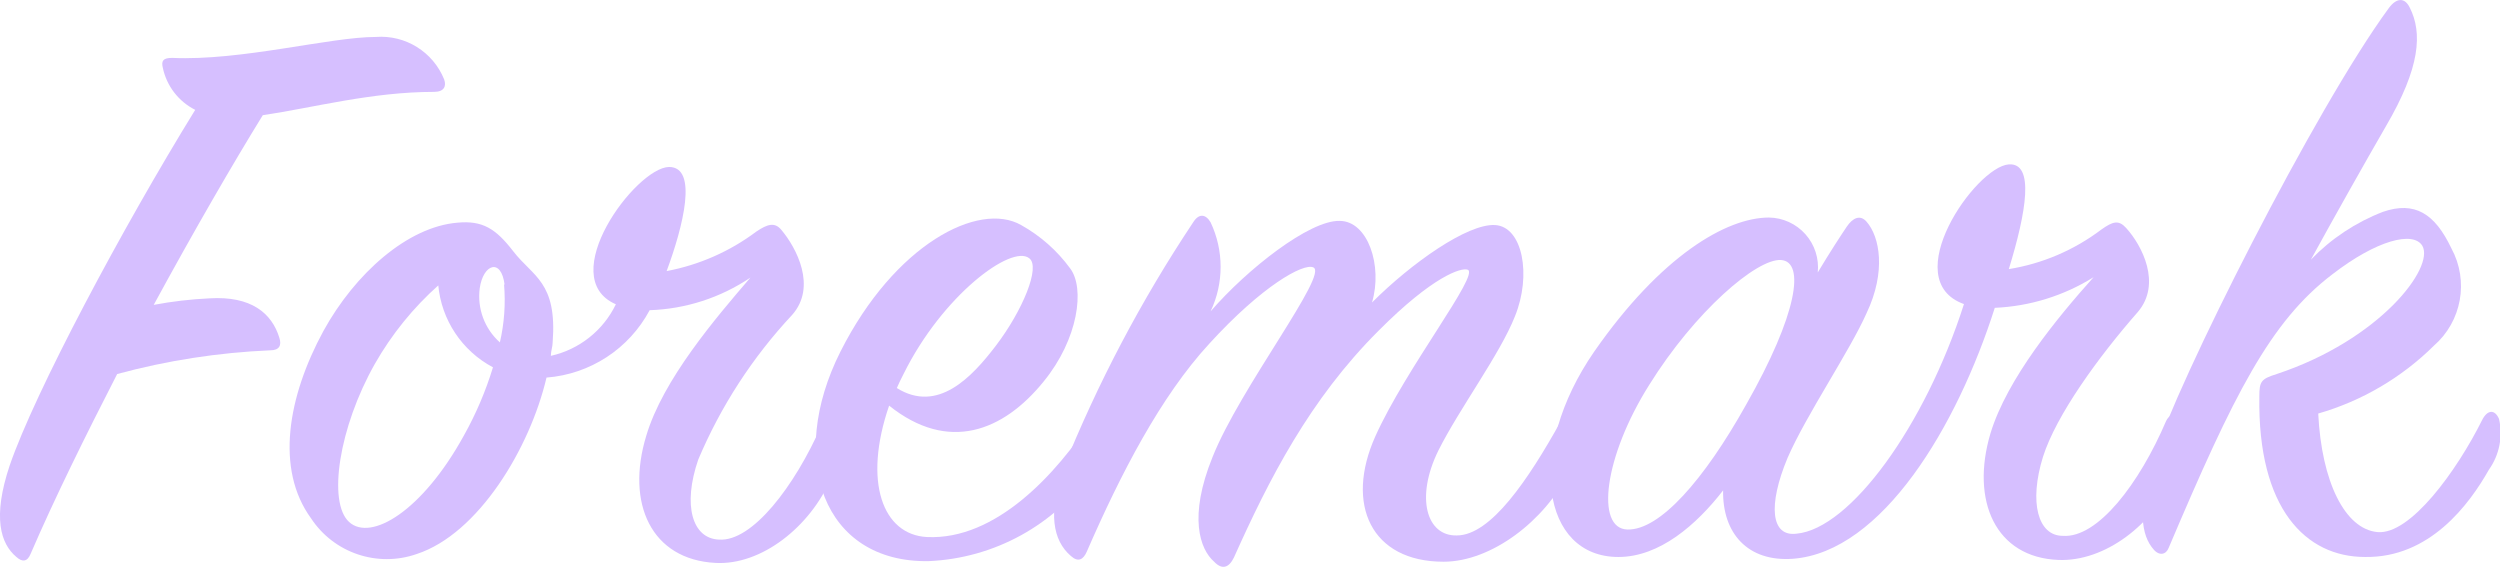
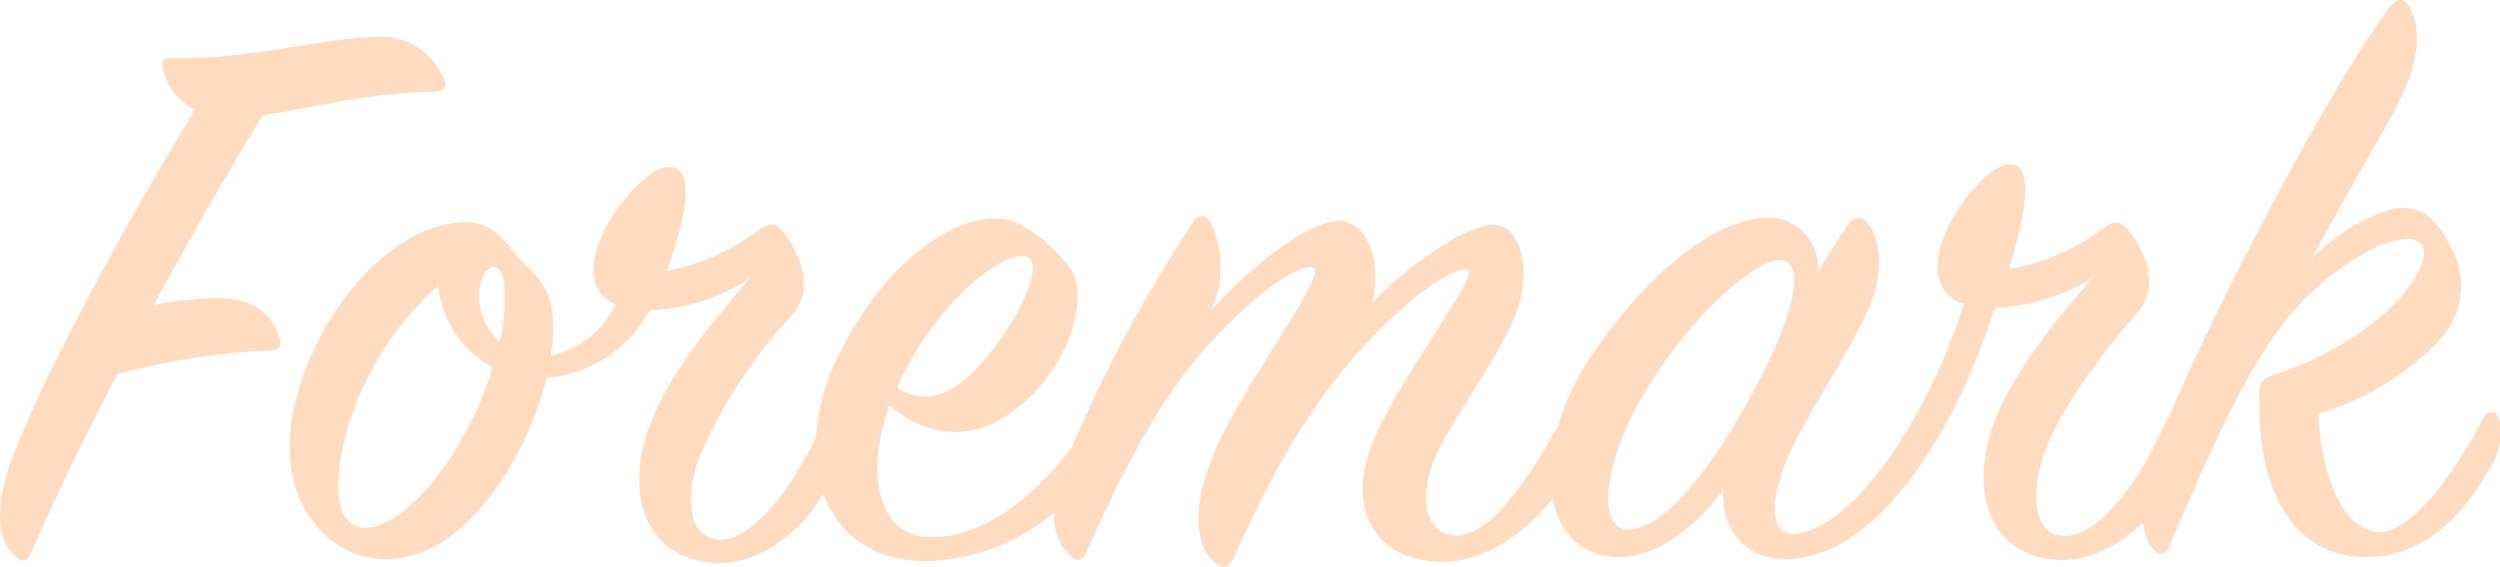
<svg xmlns="http://www.w3.org/2000/svg" width="126.53" height="28.66" viewBox="0 0 126.53 28.66">
  <defs>
    <style>
      .a {
-         fill: #d6bfff;
+         fill: #ffdbbf;
      }
    </style>
  </defs>
  <g>
    <path class="a" d="M8.24,11.5c-.08-.34,0-.5.47-.5,3.49.16,8-1.06,10.31-1.06a3.45,3.45,0,0,1,3.46,2.15c.12.34,0,.63-.51.63-3.16,0-6.1.8-8.67,1.18-1.48,2.4-3.46,5.81-5.52,9.6a20.44,20.44,0,0,1,2.82-.33c2.11-.13,3.16.75,3.54,2,.12.38,0,.63-.46.63A35.43,35.43,0,0,0,5.93,27c-1.6,3.12-3.16,6.27-4.38,9.1-.17.42-.43.42-.72.16-.8-.67-1.22-2-.34-4.63,1.27-3.7,5.69-12,9.39-18A3.1,3.1,0,0,1,8.24,11.5Z" transform="translate(0 -8.07)" />
    <path class="a" d="M36.21,36.56c-3.24-.17-4.55-3-3.5-6.44.84-2.83,3.5-5.94,5.27-8a9.7,9.7,0,0,1-5.1,1.65,6.48,6.48,0,0,1-5.22,3.41c-.84,3.58-3.45,7.91-6.57,8.93a4.59,4.59,0,0,1-5.35-1.81c-1.81-2.49-1.18-6.15.63-9.48,1.6-2.91,4.26-5.27,6.78-5.48,1.27-.12,1.94.3,2.82,1.44,1,1.3,2.24,1.55,2,4.63,0,.21-.09.42-.09.67a4.82,4.82,0,0,0,3.29-2.61c-3.12-1.35,1-6.91,2.69-6.95,1.48,0,.72,3-.12,5.27a10.94,10.94,0,0,0,4.54-2c.55-.37.93-.5,1.27-.08.75.89,1.81,2.87.54,4.3a24.91,24.91,0,0,0-4.75,7.32c-.8,2.32-.3,4,1.05,4.05,1.68.12,3.83-2.7,5.18-5.77.17-.38.46-.47.63-.09a3.66,3.66,0,0,1-.13,2.74C41,34.75,38.52,36.69,36.21,36.56Zm-14-14.07a15.82,15.82,0,0,0-3.24,4c-1.81,3.2-2.4,7-1.3,8s3.7-.54,5.81-4.38a17.51,17.51,0,0,0,1.47-3.45A5.25,5.25,0,0,1,22.18,22.49Zm3.33,0c-.17-1.39-1.09-1.05-1.26.17A3.13,3.13,0,0,0,25.3,25.4,9.49,9.49,0,0,0,25.51,22.45Z" transform="translate(0 -8.07)" />
    <path class="a" d="M46.91,35.25c3.49.17,6.57-3.2,8.38-6,.21-.33.55-.33.71.05a3.4,3.4,0,0,1-.71,2.61A10.66,10.66,0,0,1,47,36.47c-5.34.09-7.2-5.18-4.46-10.61s7-7.62,9.14-6.4a7.75,7.75,0,0,1,2.48,2.19c.76,1,.42,3.58-1.34,5.73C50.78,29.9,48,31,45,28.6,43.67,32.47,44.68,35.13,46.91,35.25Zm3.49-9.68c1.35-1.77,2.28-4,1.69-4.43C51.2,20.43,47.71,23,45.73,27c-.13.25-.25.5-.34.71C47.46,29,49.18,27.17,50.4,25.57Z" transform="translate(0 -8.07)" />
    <path class="a" d="M67.8,19.25c1.43,0,2.19,2.27,1.64,4.13,2-2,4.84-4,6.23-3.92s1.86,2.53,1,4.63c-.75,1.9-2.82,4.68-3.87,6.78-1.18,2.4-.59,4.34.93,4.3,1.72,0,3.62-2.82,5.26-5.77.21-.38.55-.38.76-.08A4.14,4.14,0,0,1,79.38,32c-1.18,2.4-3.88,4.5-6.32,4.5-3.66,0-5-2.9-3.45-6.35s5.31-8.22,4.67-8.43c-.33-.12-1.77.34-4.5,3.08-3.5,3.49-5.56,7.54-7.33,11.49-.25.51-.59.64-1,.21-.72-.63-1.31-2.27-.08-5.3,1.39-3.5,5.93-9.31,5.09-9.6-.5-.21-2.57.92-5.26,3.87C58.74,28.14,56.72,32.05,55,36c-.17.38-.42.55-.8.21-.93-.8-1.14-2.19-.42-4.34a69,69,0,0,1,6.61-12.55c.29-.46.63-.42.88,0a5.26,5.26,0,0,1,0,4.51C63.12,21.69,66.28,19.21,67.8,19.25Z" transform="translate(0 -8.07)" />
    <path class="a" d="M81.91,36.26c-3.88,0-4.72-5.34-1.22-10.4,3.37-4.84,6.69-6.78,8.84-6.78A2.52,2.52,0,0,1,92,21.86c.63-1.05,1.18-1.89,1.47-2.32s.67-.63,1-.25c.67.76,1,2.53,0,4.63-.84,1.9-3.07,5.18-4,7.33-1,2.4-.84,4,.46,3.83,2.7-.25,6.49-5.43,8.47-11.62-3.41-1.22.59-6.95,2.27-7.07,1.31-.09.89,2.4,0,5.3a10.54,10.54,0,0,0,4.68-2c.59-.42.88-.5,1.26-.08.8.88,1.81,2.82.59,4.25-2,2.28-4.13,5.22-4.8,7.33-.72,2.32-.25,4,1,4,1.77.13,3.88-2.65,5.23-5.81.16-.34.46-.42.63,0a3.76,3.76,0,0,1-.17,2.74c-1.1,2.53-3.58,4.38-5.9,4.29-3.2-.12-4.46-3-3.45-6.4.84-2.78,3.41-5.89,5.22-7.91a10.29,10.29,0,0,1-5,1.55C99.05,29.65,95.26,36,90.75,36.35c-2.31.17-3.58-1.31-3.54-3.46C85.87,34.62,84,36.26,81.91,36.26Zm1.56-8.71c-2.28,3.62-2.74,7.28-1.1,7.32s3.88-2.52,6-6.31c2.61-4.59,3-7.25,1.77-7.33S85.78,23.84,83.47,27.55Z" transform="translate(0 -8.07)" />
    <path class="a" d="M120.61,18.79c1.6-.55,2.62.08,3.46,1.85a4,4,0,0,1-.89,4.93A13.71,13.71,0,0,1,117.33,29c.17,3.45,1.35,5.85,3,6s4-3.07,5.3-5.68c.26-.51.63-.55.85-.05a3.2,3.2,0,0,1-.51,2.57c-1,1.77-3,4.47-6.27,4.42-3,0-5.44-2.44-5.35-8.12,0-.76.08-.89.88-1.14,5.22-1.73,8-5.39,7.37-6.49-.46-.76-2.31-.29-4.55,1.44-3.16,2.4-5,6.1-8.29,13.85-.13.34-.47.42-.76.08-.63-.71-.84-2.06,0-4.63,1.18-3.83,8.17-17.69,11.91-22.78.38-.51.8-.55,1.06,0,.63,1.26.54,3-1.22,6-1,1.73-2.66,4.67-3.79,6.74A10.14,10.14,0,0,1,120.61,18.79Z" transform="translate(0 -8.07)" />
  </g>
</svg>
